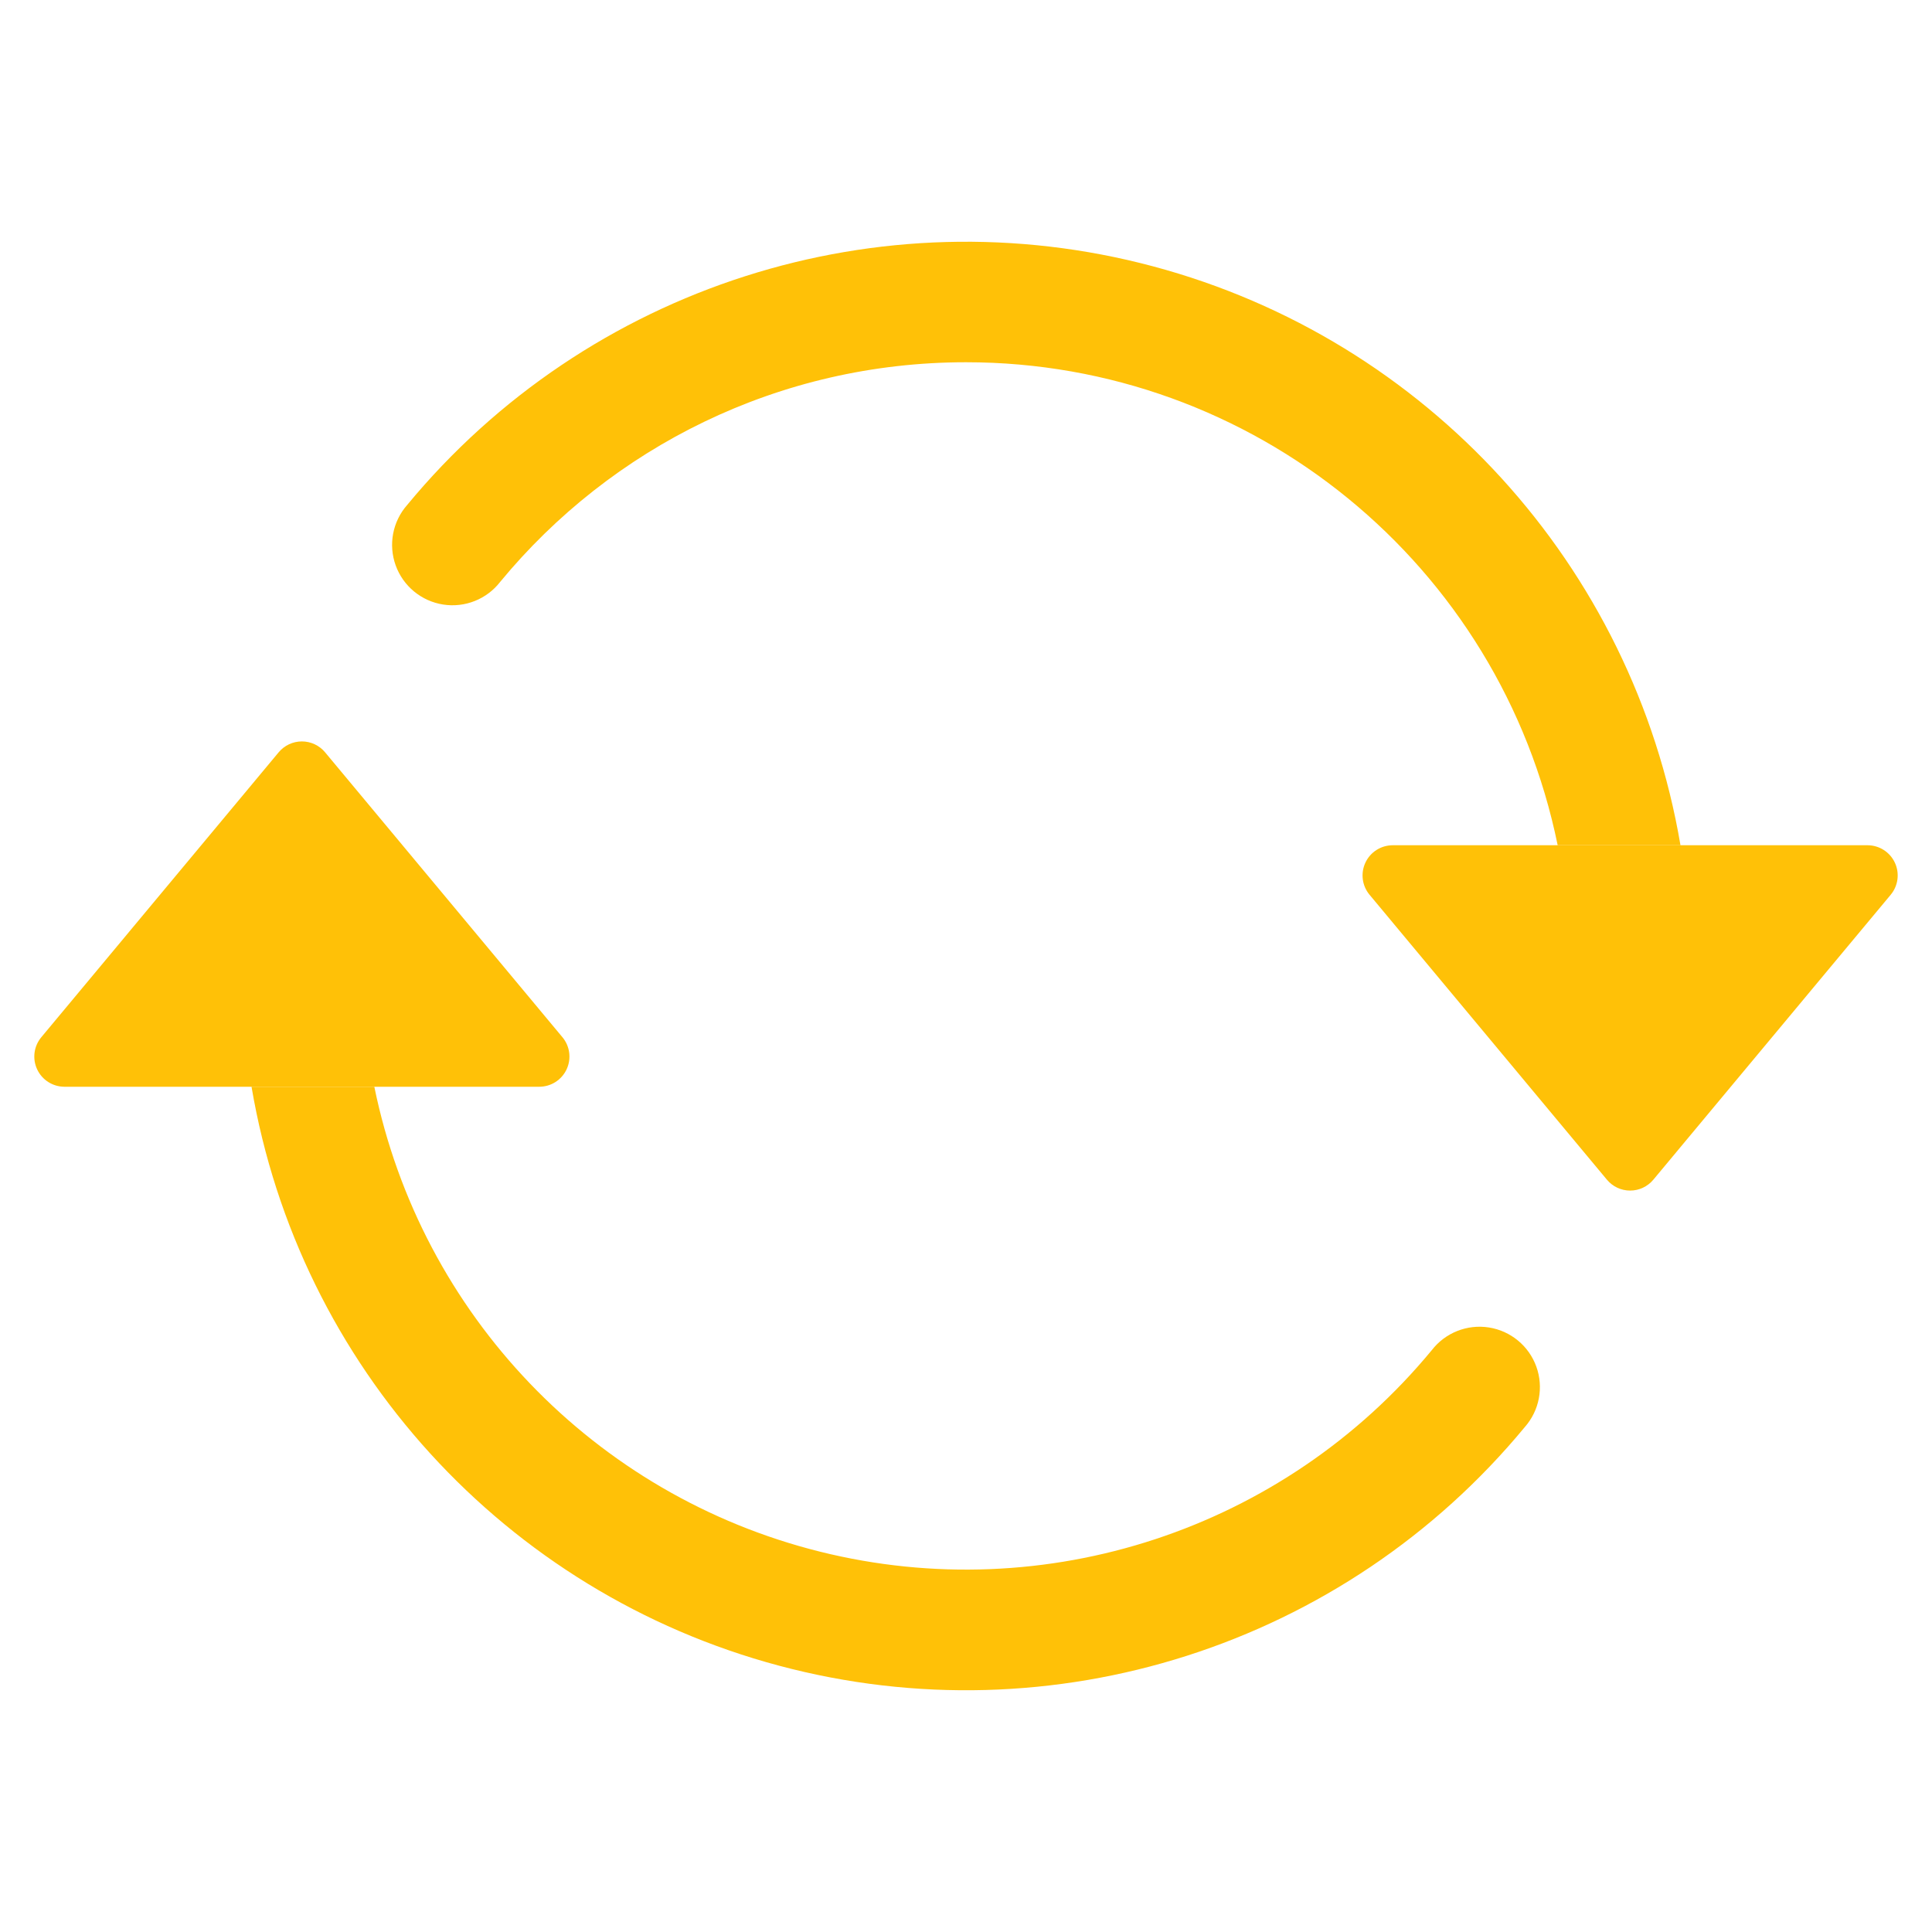
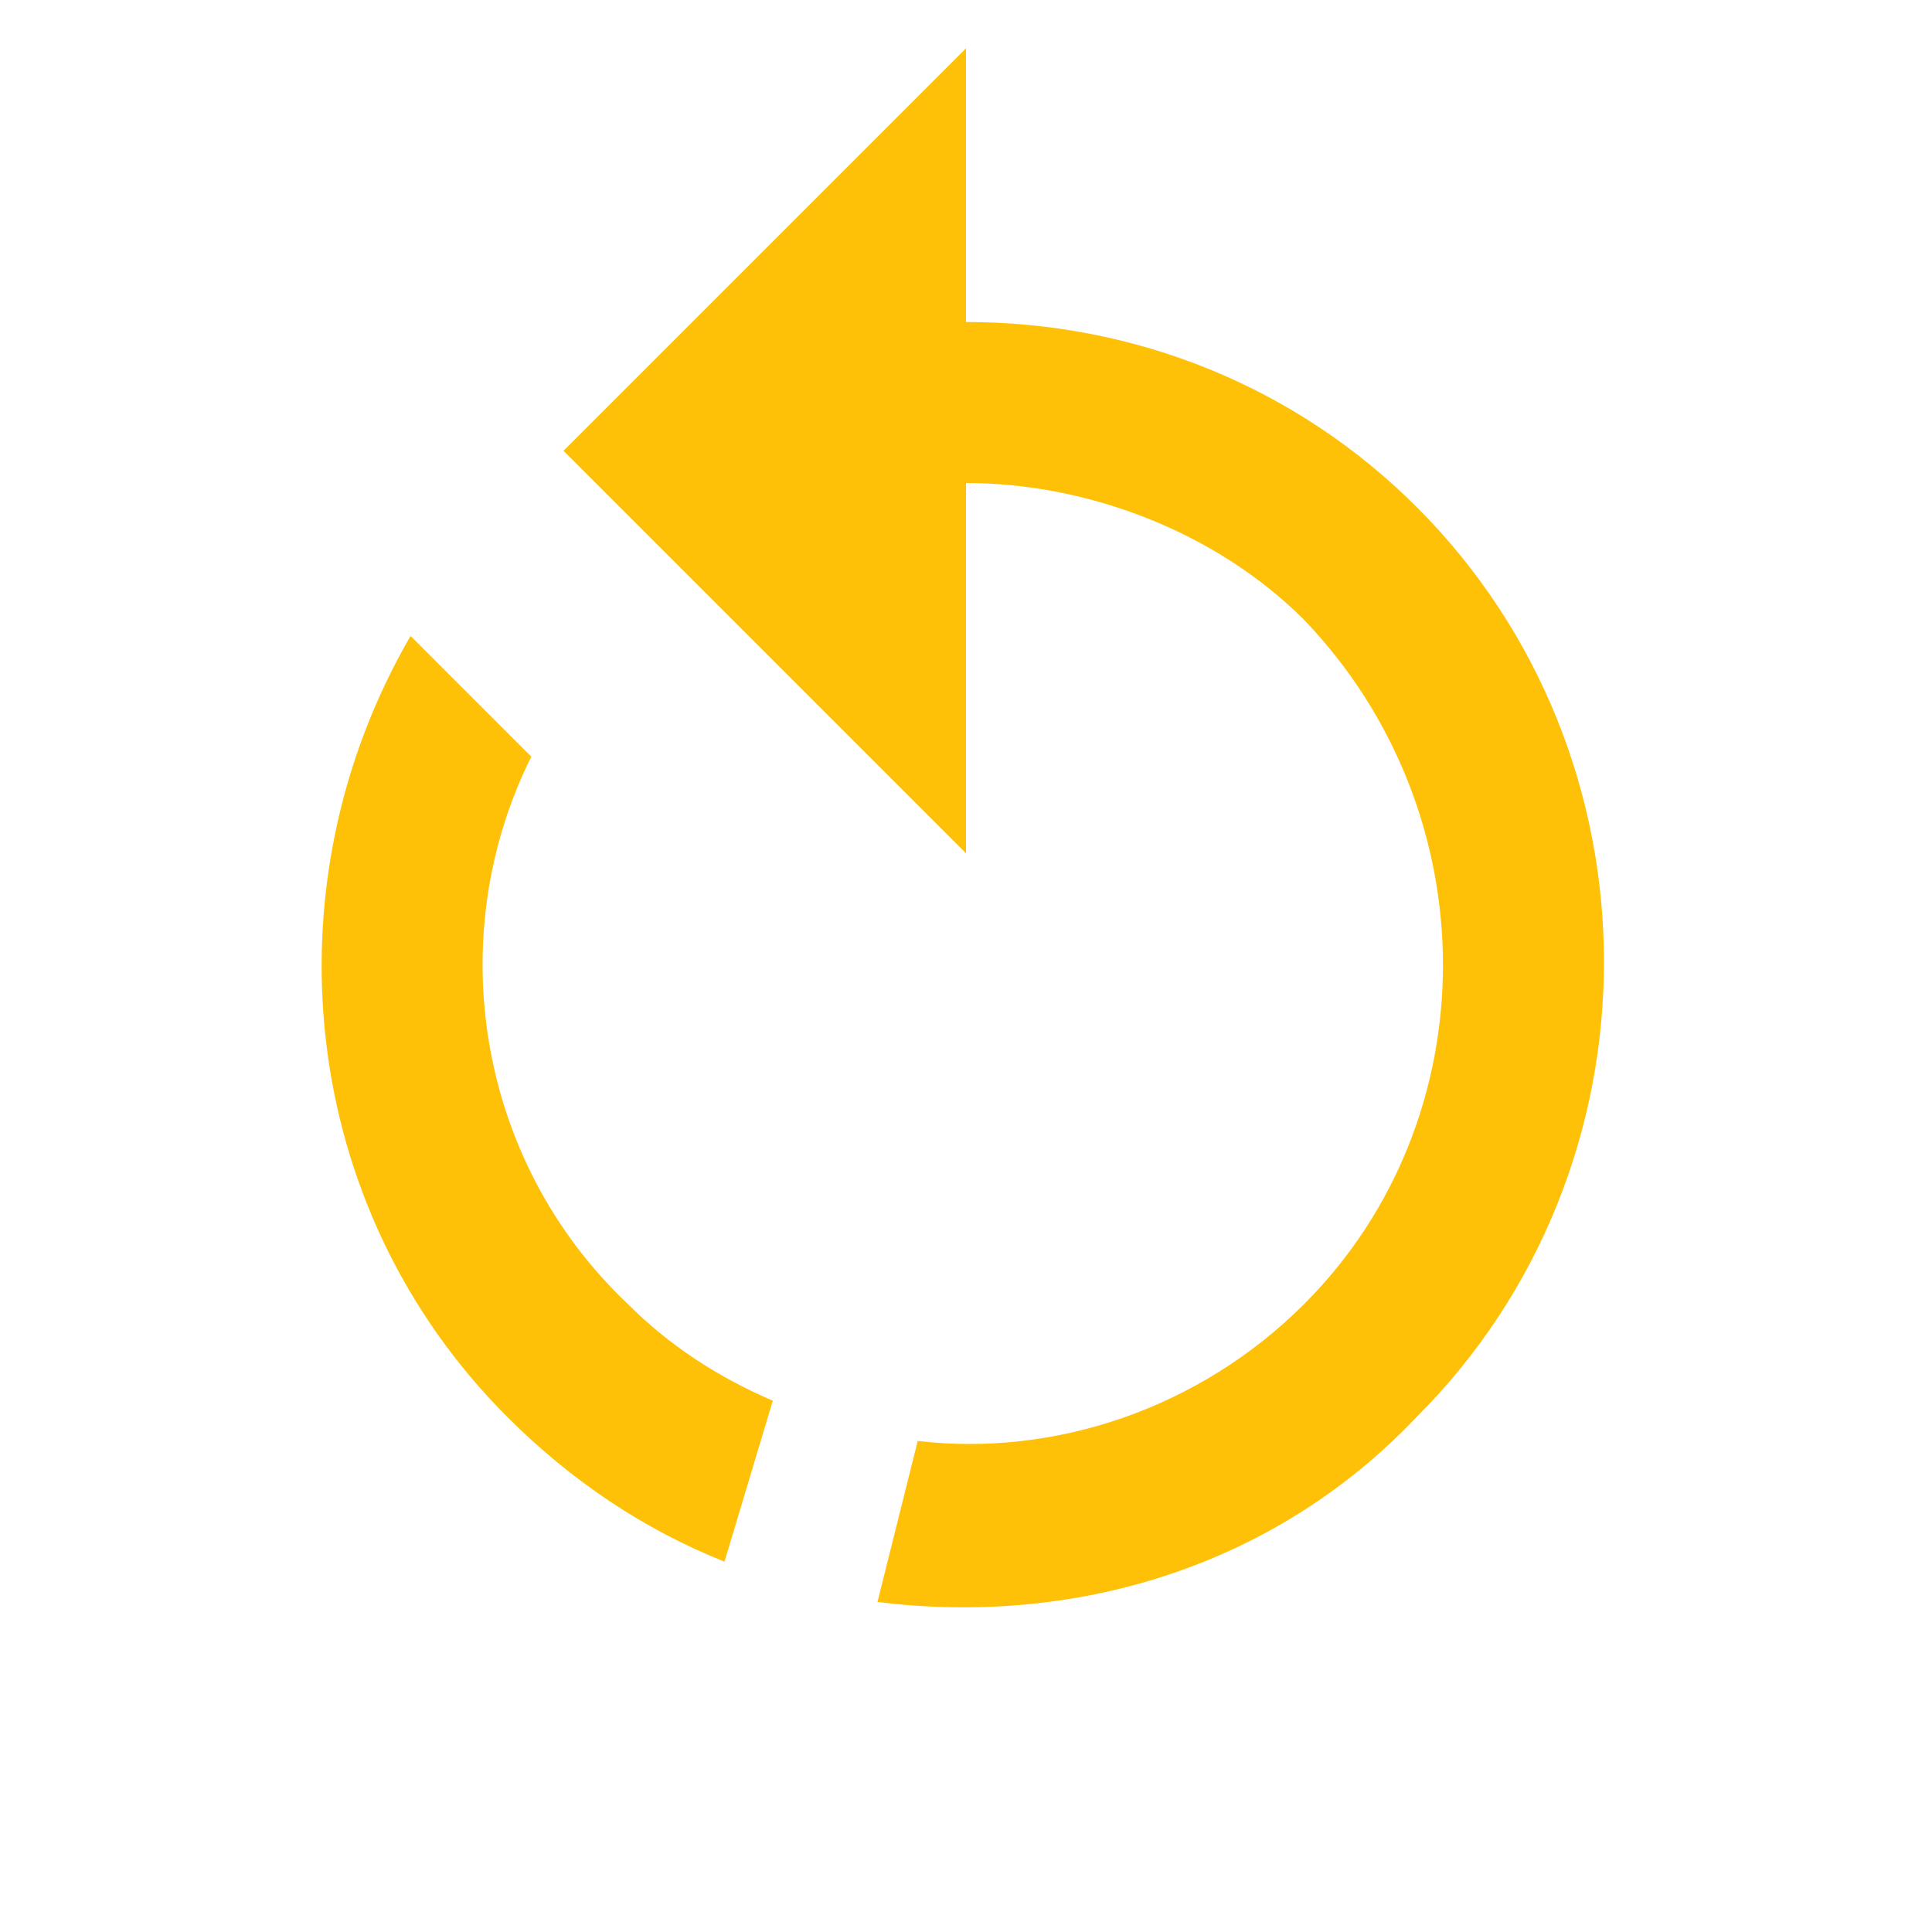
- <svg xmlns="http://www.w3.org/2000/svg" width="16" height="16" fill="#FFC107" class="bi bi-arrow-repeat" viewBox="0 0 16 16">
-   <path d="M11.534 7h3.932a.25.25 0 0 1 .192.41l-1.966 2.36a.25.25 0 0 1-.384 0l-1.966-2.36a.25.25 0 0 1 .192-.41m-11 2h3.932a.25.25 0 0 0 .192-.41L2.692 6.23a.25.25 0 0 0-.384 0L.342 8.59A.25.25 0 0 0 .534 9" />
-   <path fill-rule="evenodd" d="M8 3c-1.552 0-2.94.707-3.857 1.818a.5.5 0 1 1-.771-.636A6.002 6.002 0 0 1 13.917 7H12.9A5 5 0 0 0 8 3M3.1 9a5.002 5.002 0 0 0 8.757 2.182.5.5 0 1 1 .771.636A6.002 6.002 0 0 1 2.083 9z" />
+ <svg xmlns="http://www.w3.org/2000/svg" id="mdi-restart" viewBox="0 0 24 24" fill="#FFC107">
+   <path d="M12,4C14.1,4 16.1,4.8 17.6,6.3C20.7,9.4 20.7,14.5 17.6,17.6C15.8,19.5 13.3,20.2 10.9,19.9L11.4,17.9C13.1,18.1 14.9,17.5 16.2,16.2C18.5,13.9 18.5,10.1 16.2,7.7C15.1,6.6 13.5,6 12,6V10.6L7,5.6L12,0.6V4M6.3,17.6C3.7,15 3.3,11 5.1,7.9L6.6,9.4C5.5,11.6 5.9,14.4 7.8,16.2C8.3,16.7 8.9,17.1 9.6,17.4L9,19.4C8,19 7.1,18.4 6.3,17.6Z" />
</svg>
